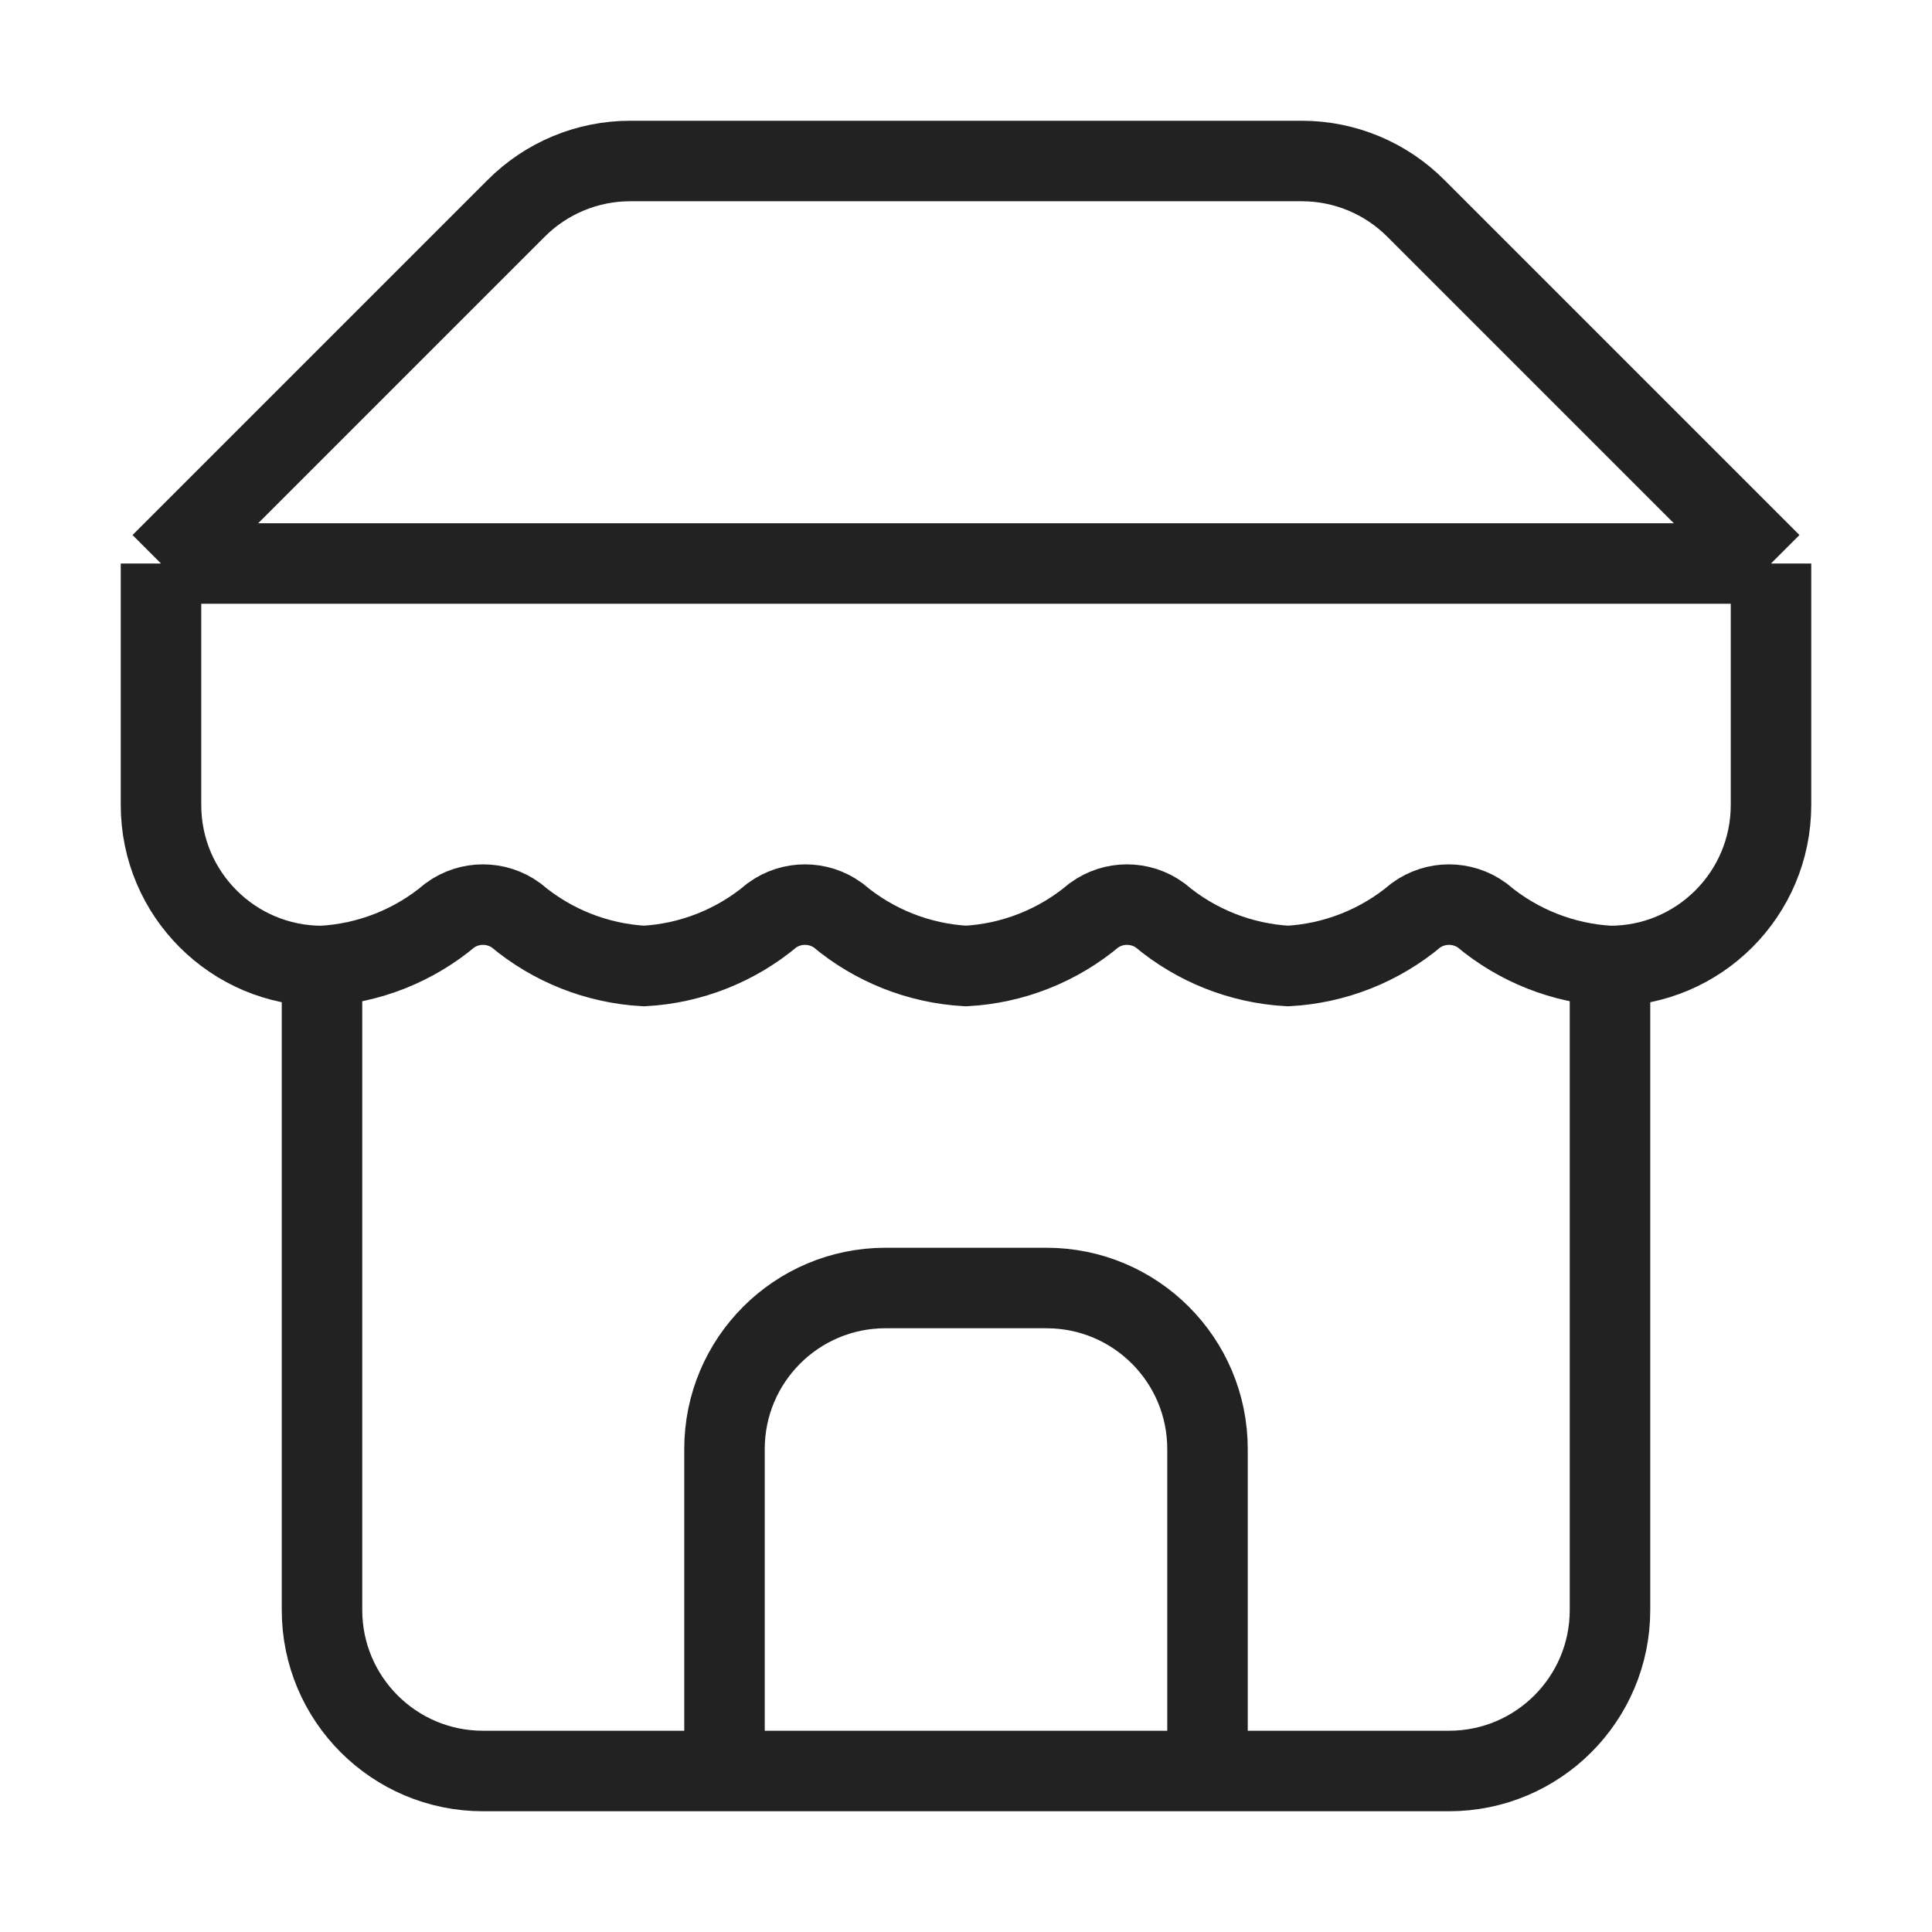
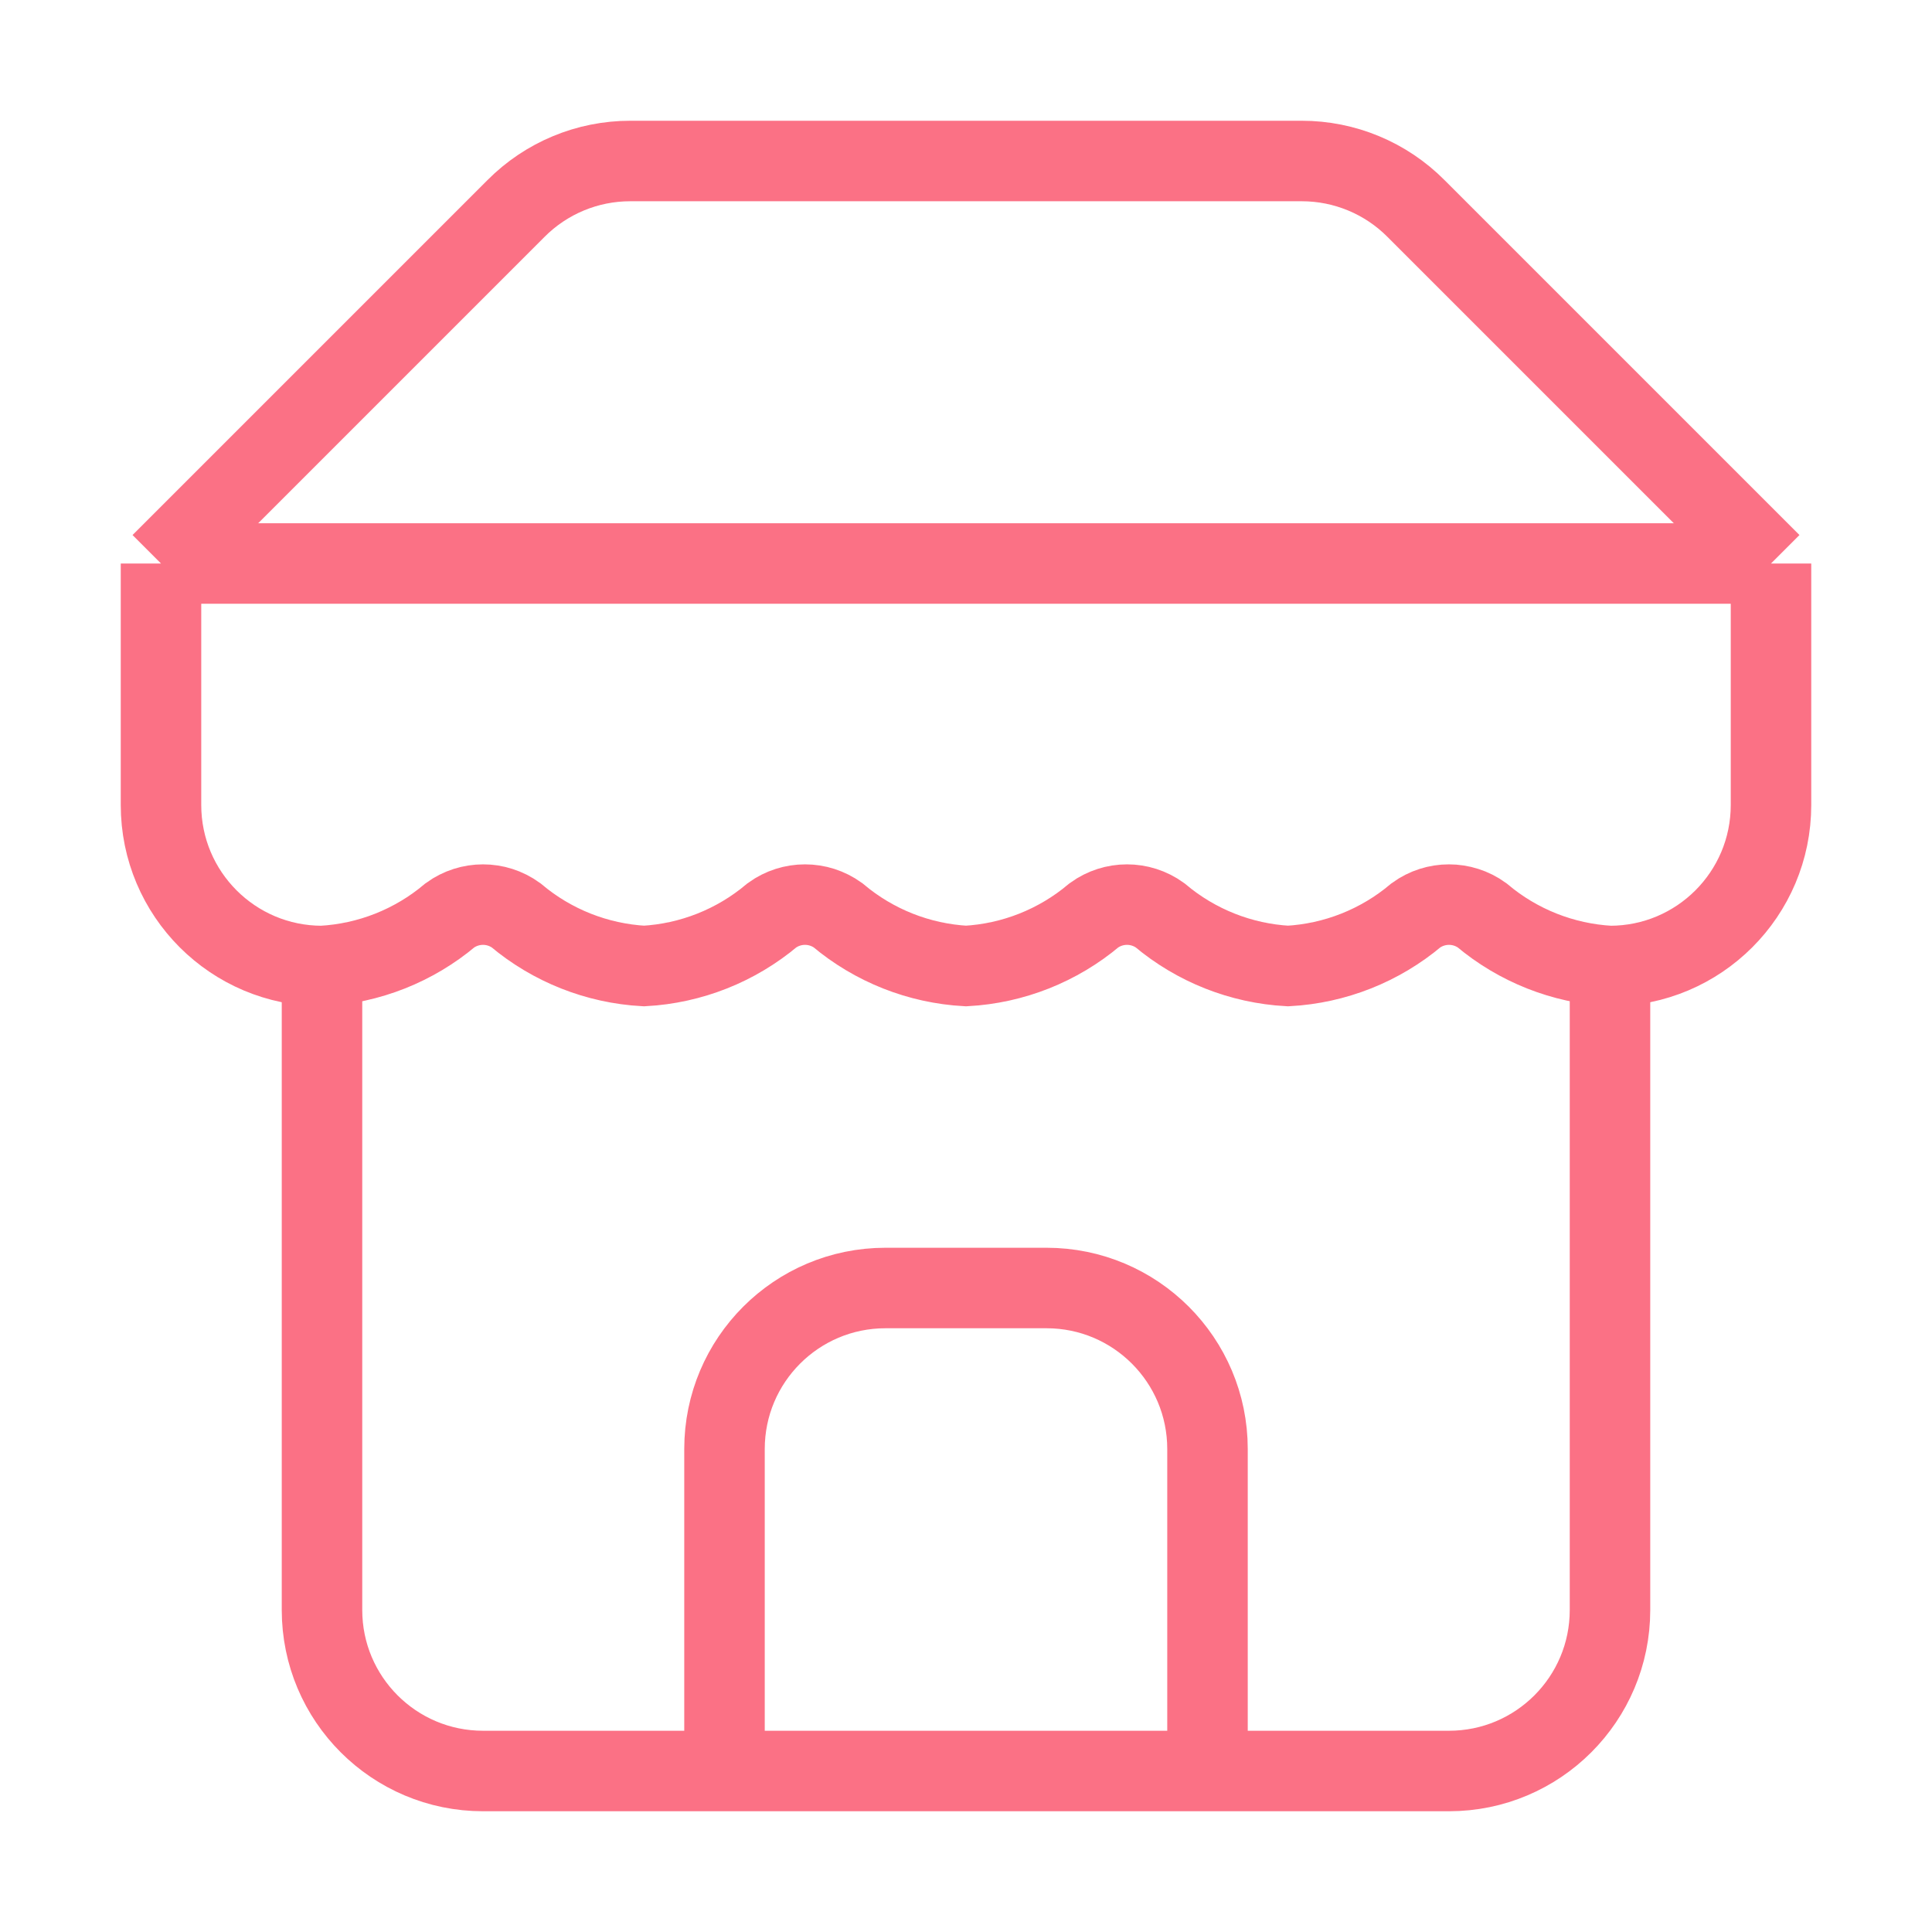
- <svg xmlns="http://www.w3.org/2000/svg" width="24" height="24" viewBox="0 0 24 24" fill="none" stroke="#222" strokeWidth="2" strokeLinecap="round" strokeLinejoin="round" class="lucide lucide-store">
+ <svg xmlns="http://www.w3.org/2000/svg" width="32" height="32" viewBox="0 0 24 24" fill="none" stroke="#fb7185" strokeWidth="4" strokeLinecap="round" strokeLinejoin="round" class="lucide lucide-store">
  <path d="m2 7 4.41-4.41A2 2 0 0 1 7.83 2h8.34a2 2 0 0 1 1.42.59L22 7" />
  <path d="M4 12v8a2 2 0 0 0 2 2h12a2 2 0 0 0 2-2v-8" />
  <path d="M15 22v-4a2 2 0 0 0-2-2h-2a2 2 0 0 0-2 2v4" />
  <path d="M2 7h20" />
  <path d="M22 7v3a2 2 0 0 1-2 2v0a2.7 2.7 0 0 1-1.59-.63.7.7 0 0 0-.82 0A2.7 2.7 0 0 1 16 12a2.7 2.7 0 0 1-1.59-.63.7.7 0 0 0-.82 0A2.7 2.7 0 0 1 12 12a2.7 2.7 0 0 1-1.59-.63.7.7 0 0 0-.82 0A2.7 2.7 0 0 1 8 12a2.7 2.7 0 0 1-1.59-.63.7.7 0 0 0-.82 0A2.7 2.7 0 0 1 4 12v0a2 2 0 0 1-2-2V7" />
</svg>
